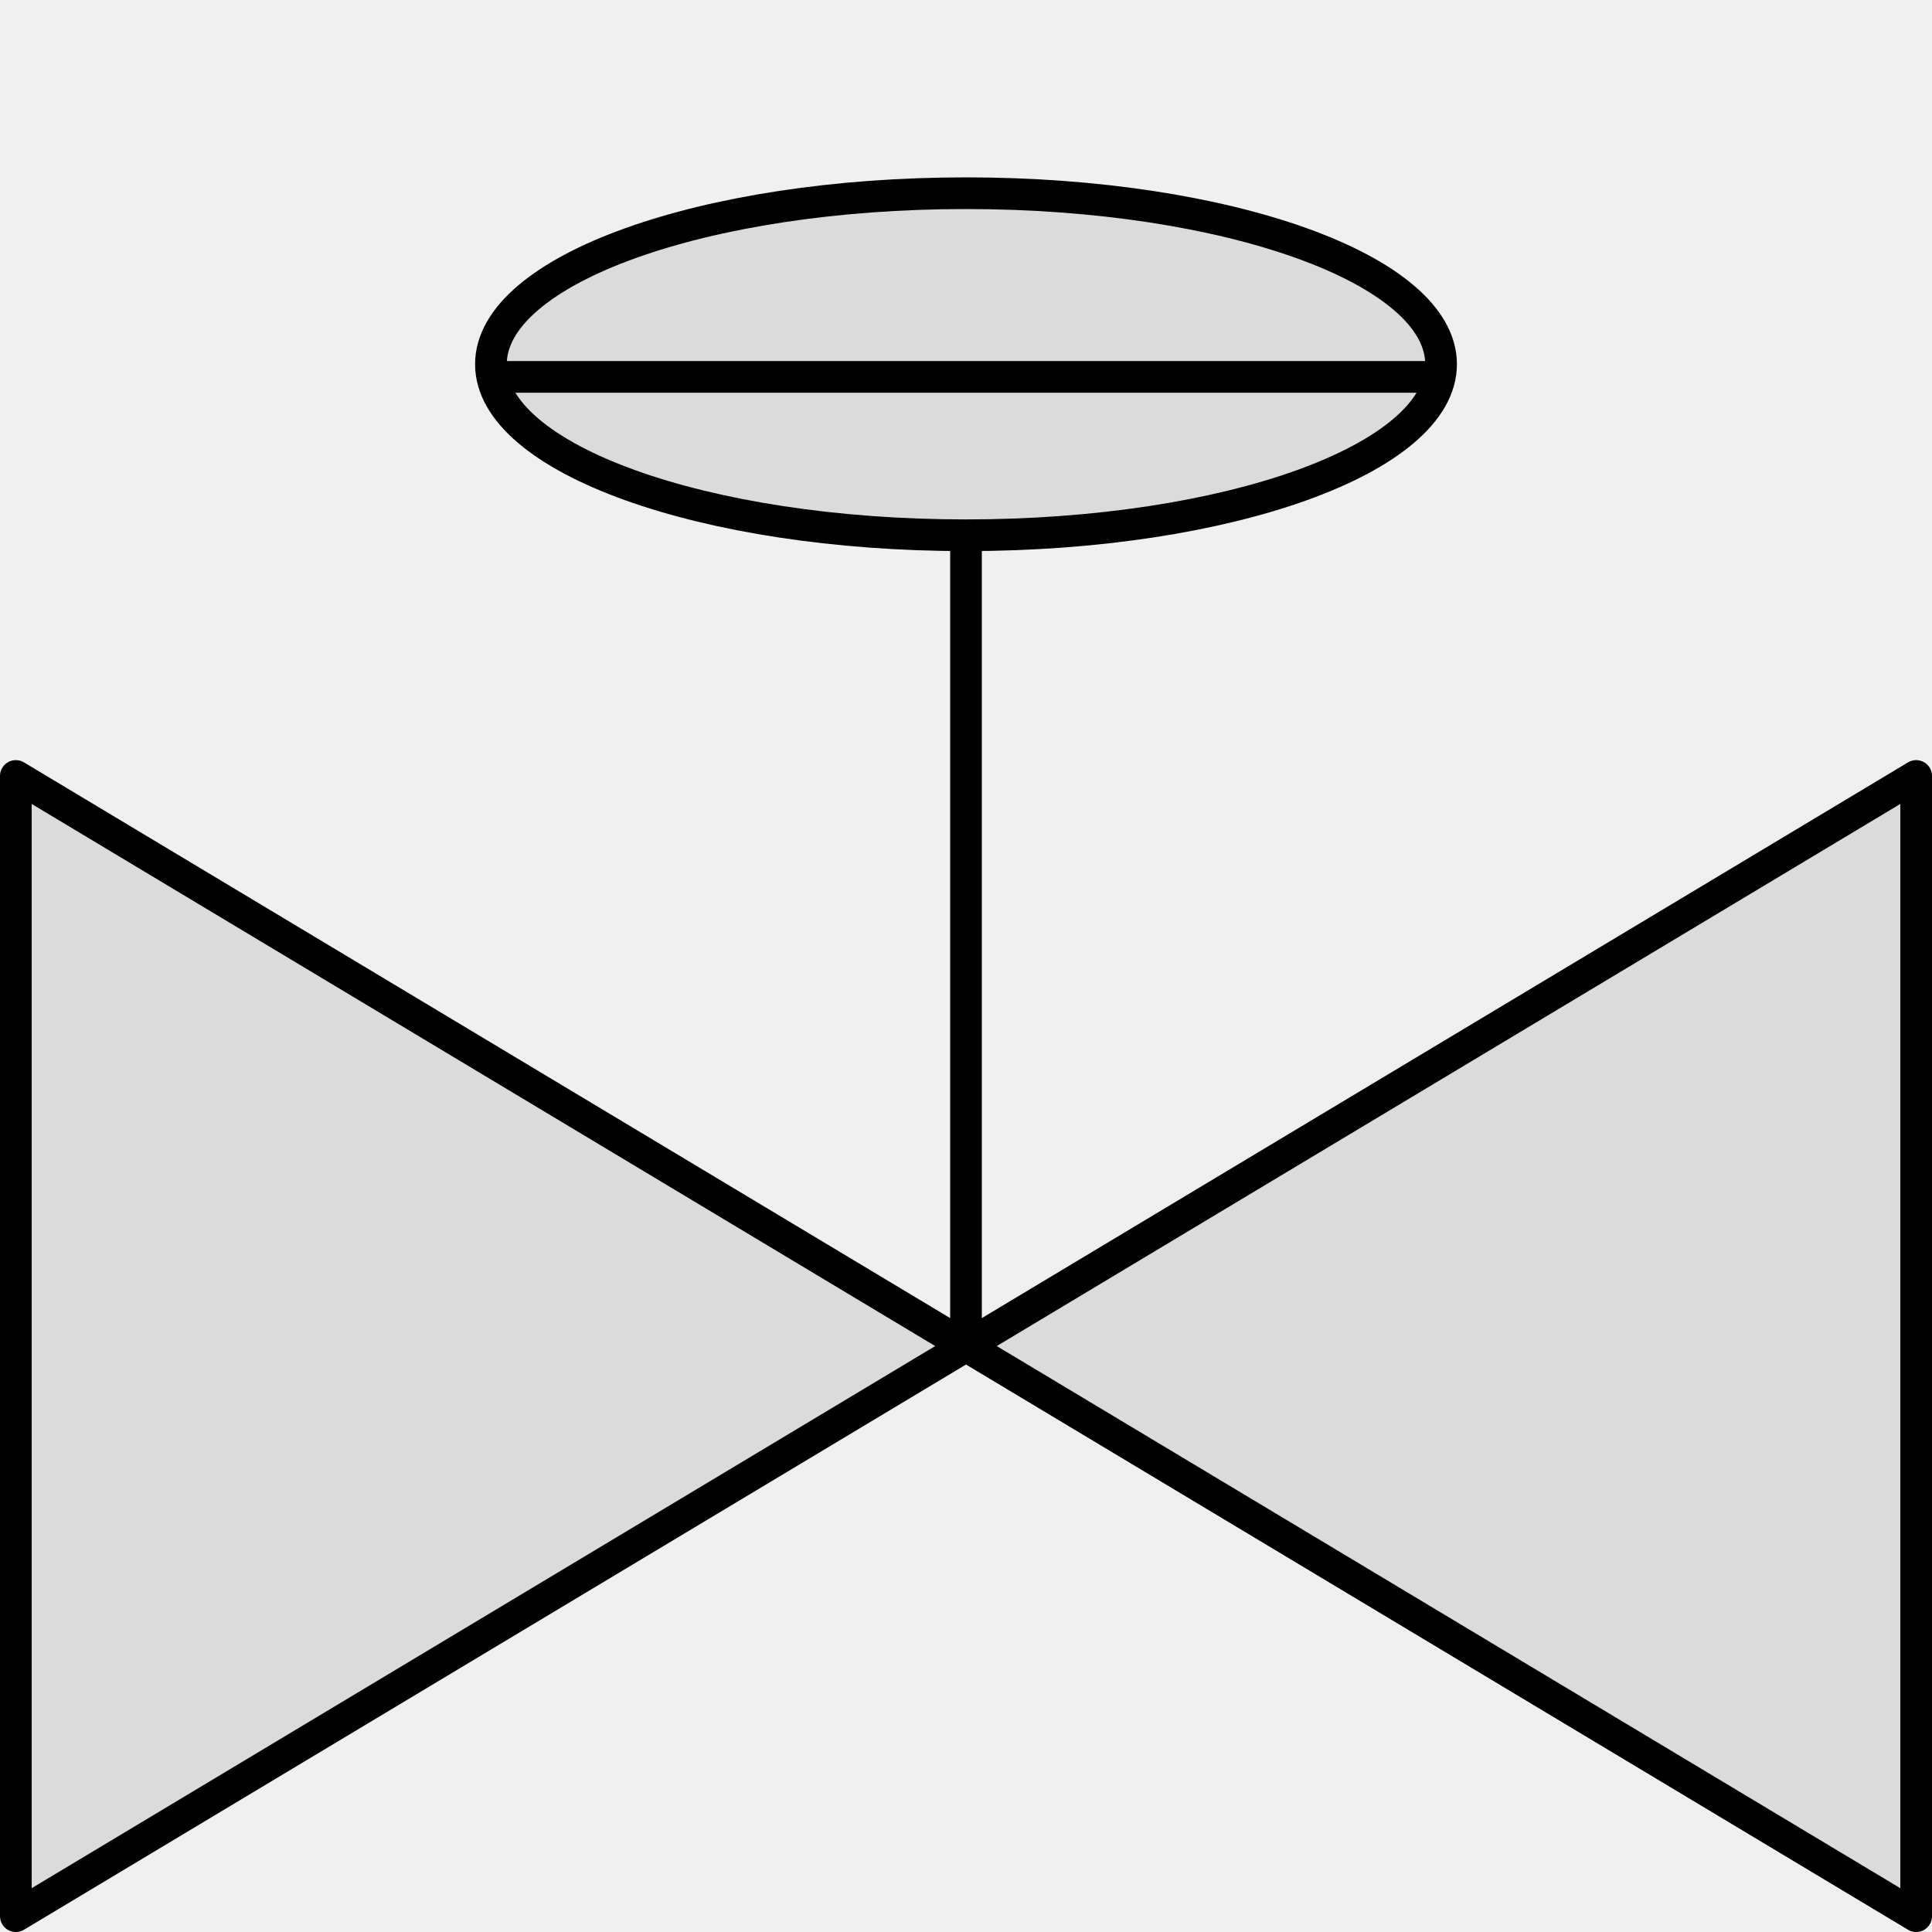
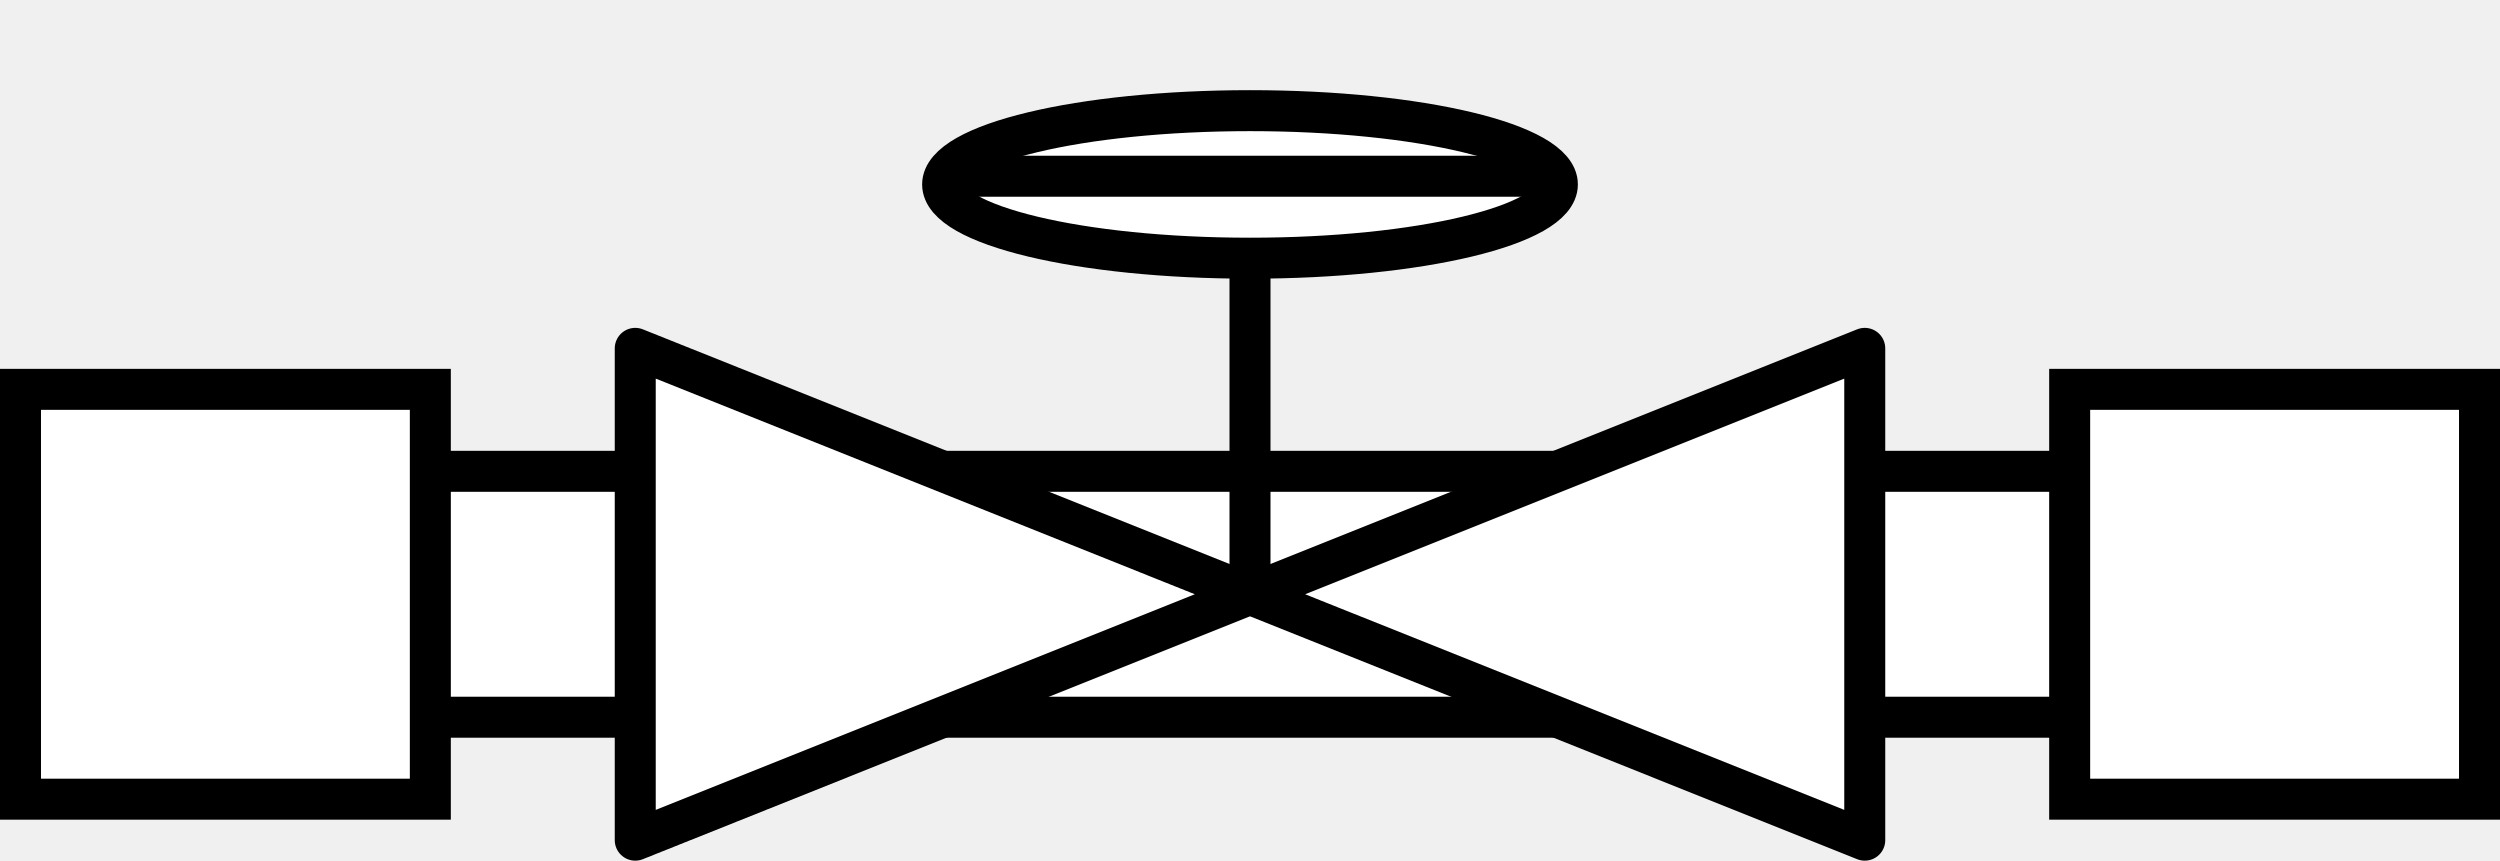
- <svg xmlns="http://www.w3.org/2000/svg" width="61px" height="61px" version="1.1" content="&lt;mxfile userAgent=&quot;Mozilla/5.0 (Windows NT 6.1; WOW64) AppleWebKit/537.36 (KHTML, like Gecko) Chrome/56.0.292.87 Safari/537.36&quot; version=&quot;6.4.0&quot; editor=&quot;www.draw.io&quot; type=&quot;github&quot;&gt;&lt;diagram name=&quot;Page-1&quot;&gt;jZNNb4MwDIZ/DdcKyNruun5sO2zSpE7aOQUPogWMgmlhv34OmFJUVZqQSPLYjp03TqC2RfvidJW/Ywo2iMO0DdQuiOPHdcx/D7oBPCzXA8icSQcUTeBgfkFgKLQxKdQzR0K0ZKo5TLAsIaEZ087hee72jXaetdIZ3IBDou0t/TIp5XKsZTjxVzBZPmaOQrEcdfKTOWxKyVdiCYOl0OM24lrnOsXzFVL7QG0dIg2zot2C9aqOig1xz3esl5IdlPSfgOUQcNK2kVNLXdSNMpzAkWFV3vQR7AfWhgyWbDoiERaB2mhrMg8SzgmOQU6F5XXE0zH4SXwIK6aprnPwFYS8YAkqn6poM99Gi8qkMddzgnrRD34XP352vVumySOdUKMJnS9E253hSKbfxtot2h4Hsdpt/MdcTsnFQHtXqeiiP3c0YAHkOnaRALUSraSbIyVXeJ56YyUov2qLkWnpxuyy83QtPJGbGZdTB/S2qwem9n8=&lt;/diagram&gt;&lt;/mxfile&gt;">
+ <svg xmlns="http://www.w3.org/2000/svg" width="61px" height="21px" version="1.1" content="&lt;mxfile userAgent=&quot;Mozilla/5.0 (X11; Ubuntu; Linux x86_64; rv:47.0) Gecko/20100101 Firefox/47.0&quot; version=&quot;6.4.1&quot; editor=&quot;www.draw.io&quot;&gt;&lt;diagram name=&quot;Page-1&quot;&gt;rVRNb6MwEP01XCPAadUe2/Tr0EqVWmmP0QSmtlXDIHuSkP76tcEEUFK1Ky0HPH7zxh6/Z0jEqmofLTTqhUo0SZ6WbSLukjy/yjL/DsChB5bisgek1WUPZSPwpr8wgmlEt7pENyMykWHdzMGC6hoLnmFgLe3ntA8y810bkHgCvBVgTtE/umQVj3WRjvgTaqmGnbM0ZjZQfEpL2zrul+Tio3v6dAXDWpHvFJS0n0DiPhErS8R9VLUrNEHaQba+7uGb7LFvizX/piDvC3Zgtjh03PXFh0EL32ITwqqVwetFo8uFQuA1toWCWqJ1C6draXDdgHPreS4Rt4or4+szH4LRsvZx4dvrcju0rL3uz7BB80pOs6ZA2BAzVRPCTaxkajxaglMYjpD6STyCJ2L7rQzZUVx/Z5EqZHvwlFggRPQj3tfruMJ+NP8yMtTU94hBvG7yuPAouQ+i6ucdWP7swI8incg6kfwXAp5xOPf97NAtuiGsEsb3Q0eTwAGCgrfAZEMjYO60r/wfTiwvZk5c5SdOiDNO5P/uhJ+O31mXm/zLxP1f&lt;/diagram&gt;&lt;/mxfile&gt;">
  <defs />
  <g transform="translate(0.5,0.5)">
-     <ellipse cx="30" cy="11" rx="15" ry="5.4" fill="#dbdbdb" stroke="#000000" pointer-events="none" />
-     <path d="M 30 16.8 L 30 42" fill="none" stroke="#000000" stroke-linejoin="round" stroke-miterlimit="10" pointer-events="none" />
-     <path d="M 0 24 L 30 42 L 0 60 Z M 60 24 L 30 42 L 60 60 Z" fill="#dbdbdb" stroke="#000000" stroke-linejoin="round" stroke-miterlimit="10" pointer-events="none" />
-     <path d="M 15 11.4 L 45 11.4" fill="none" stroke="#000000" stroke-linejoin="round" stroke-miterlimit="10" pointer-events="none" />
+     <path d="M 0 19 L 10 19 L 10 17 L 50 17 L 50 19 L 60 19 L 60 9 L 50 9 L 50 11 L 10 11 L 10 9 L 0 9 Z M 10 11 L 10 17 M 50 11 L 50 17" fill="#ffffff" stroke="#000000" stroke-miterlimit="10" pointer-events="none" />
+     <ellipse cx="30" cy="4" rx="7.5" ry="1.8" fill="#ffffff" stroke="#000000" pointer-events="none" />
+     <path d="M 30 5.6 L 30 14" fill="none" stroke="#000000" stroke-linejoin="round" stroke-miterlimit="10" pointer-events="none" />
+     <path d="M 15 8 L 30 14 L 15 20 Z M 45 8 L 30 14 L 45 20 Z" fill="#ffffff" stroke="#000000" stroke-linejoin="round" stroke-miterlimit="10" pointer-events="none" />
+     <path d="M 22.5 3.8 L 37.5 3.8" fill="none" stroke="#000000" stroke-linejoin="round" stroke-miterlimit="10" pointer-events="none" />
  </g>
</svg>
